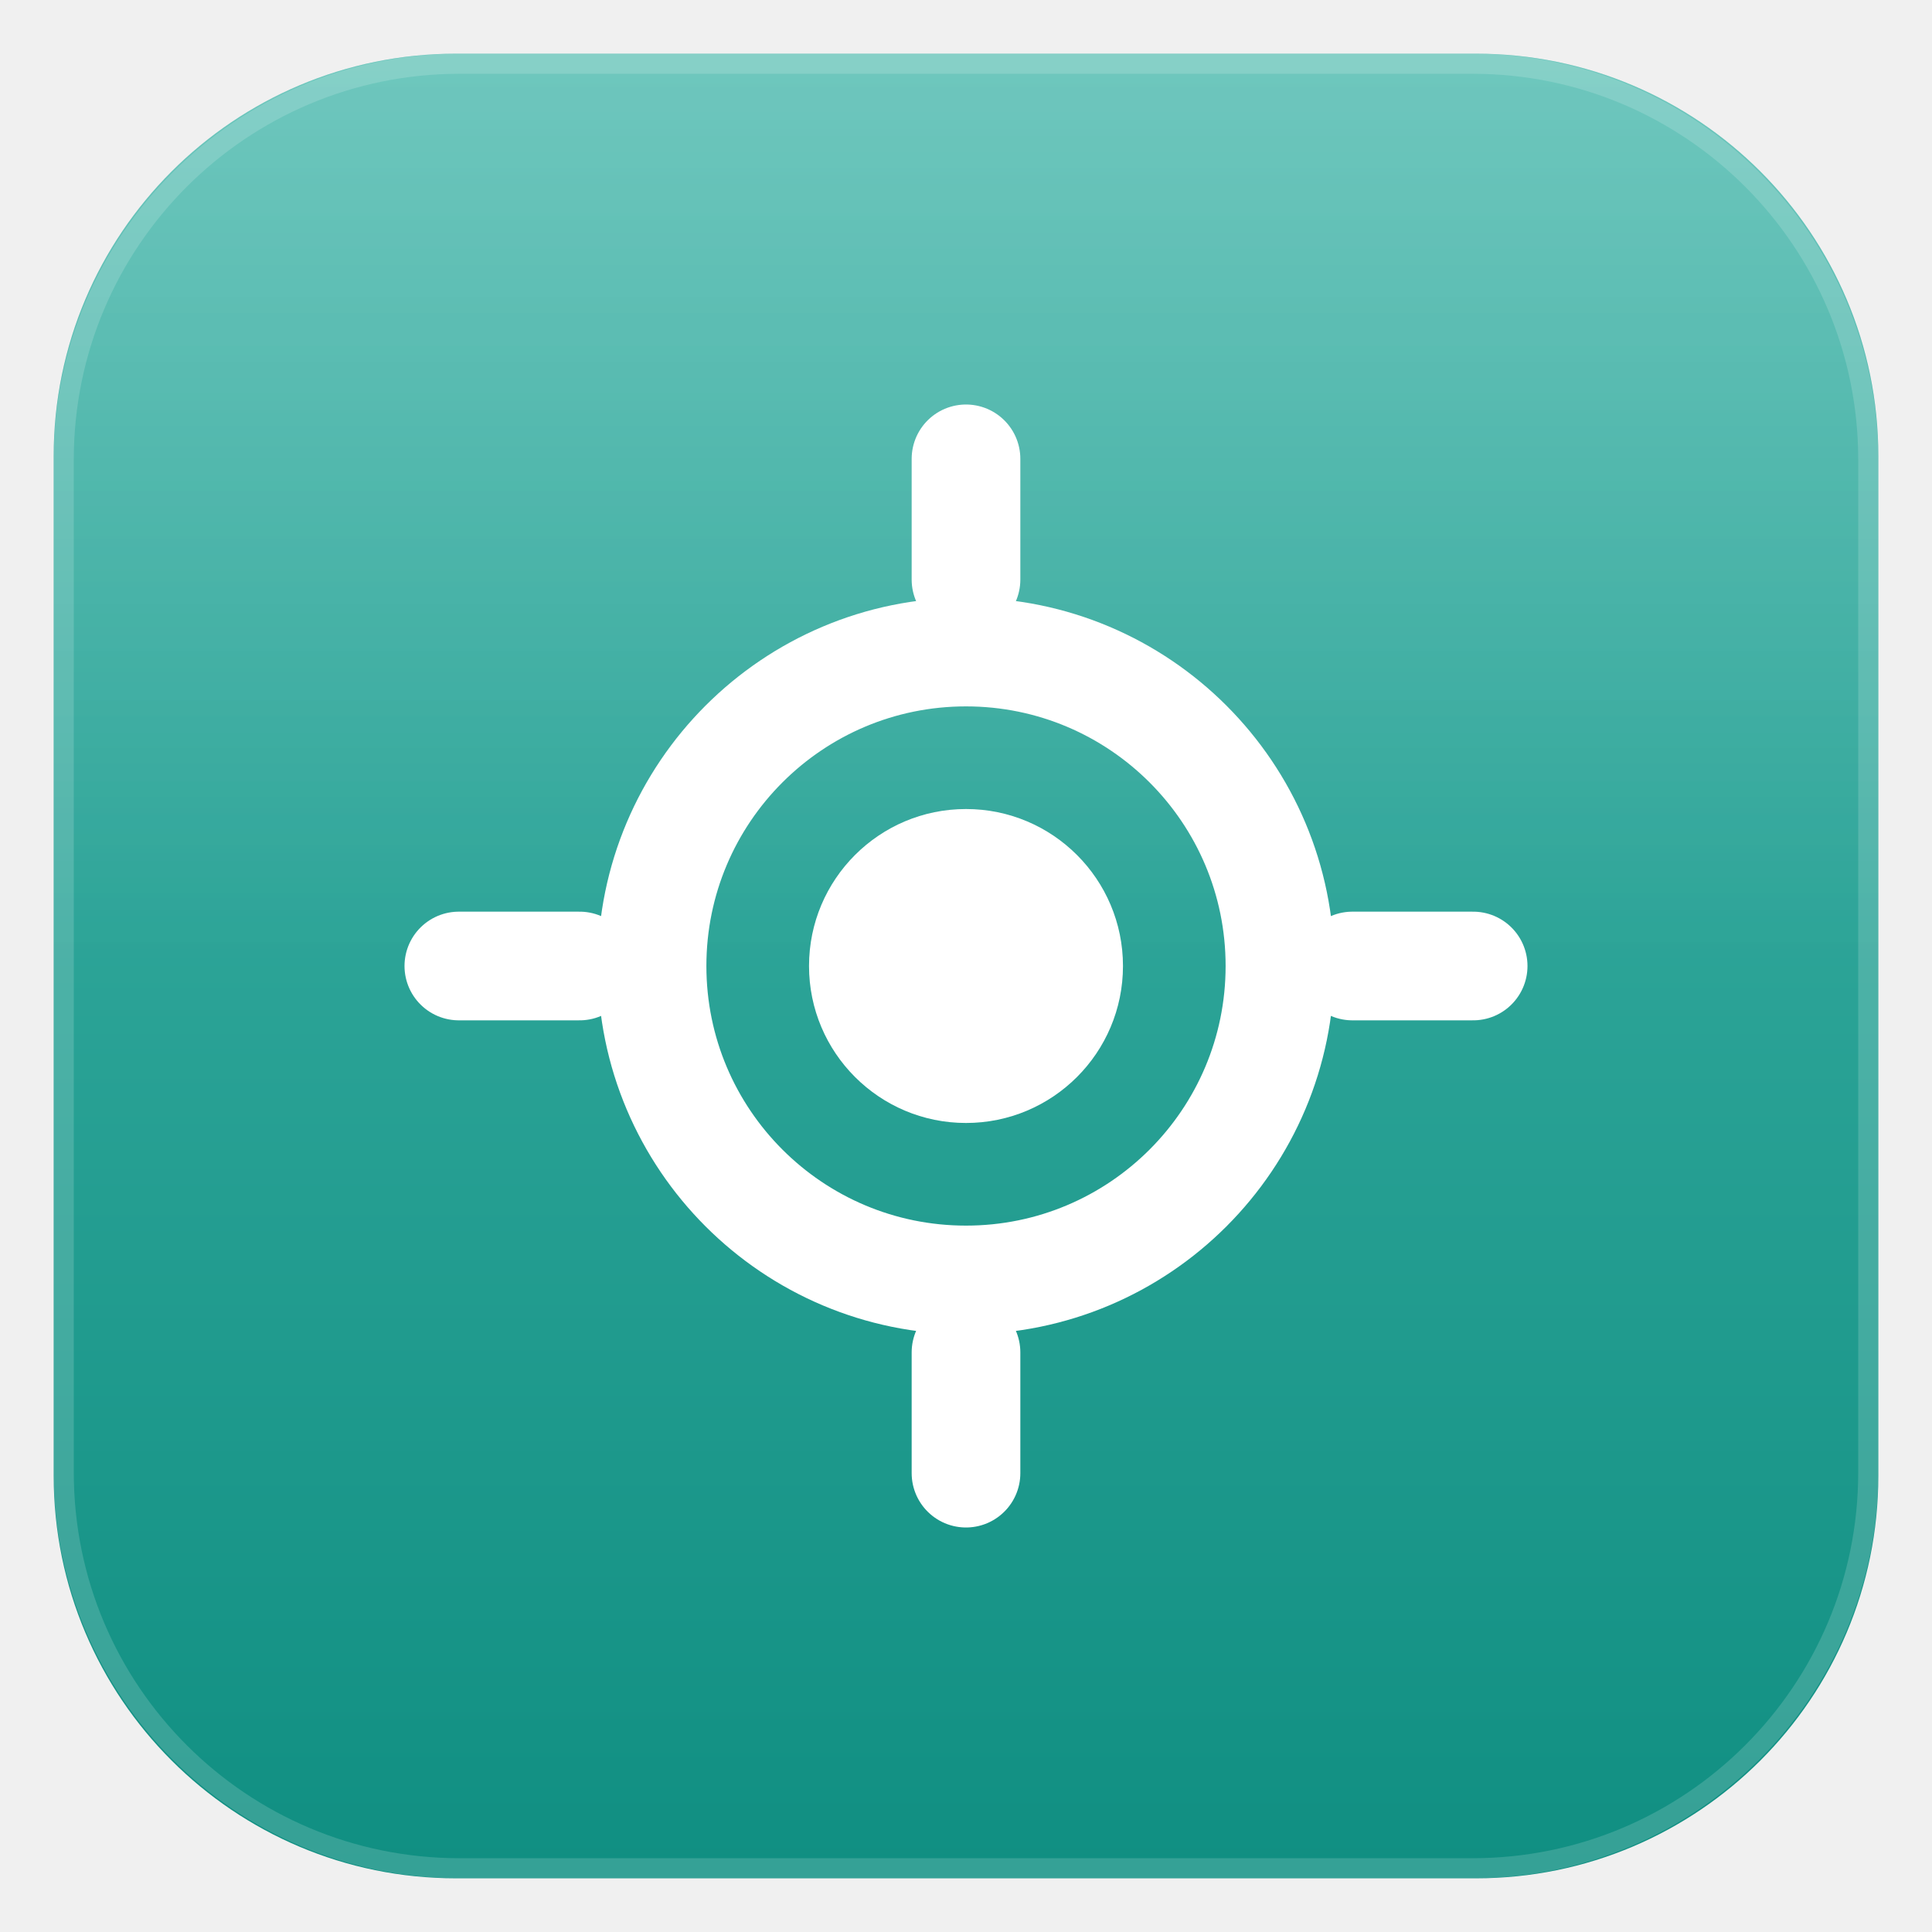
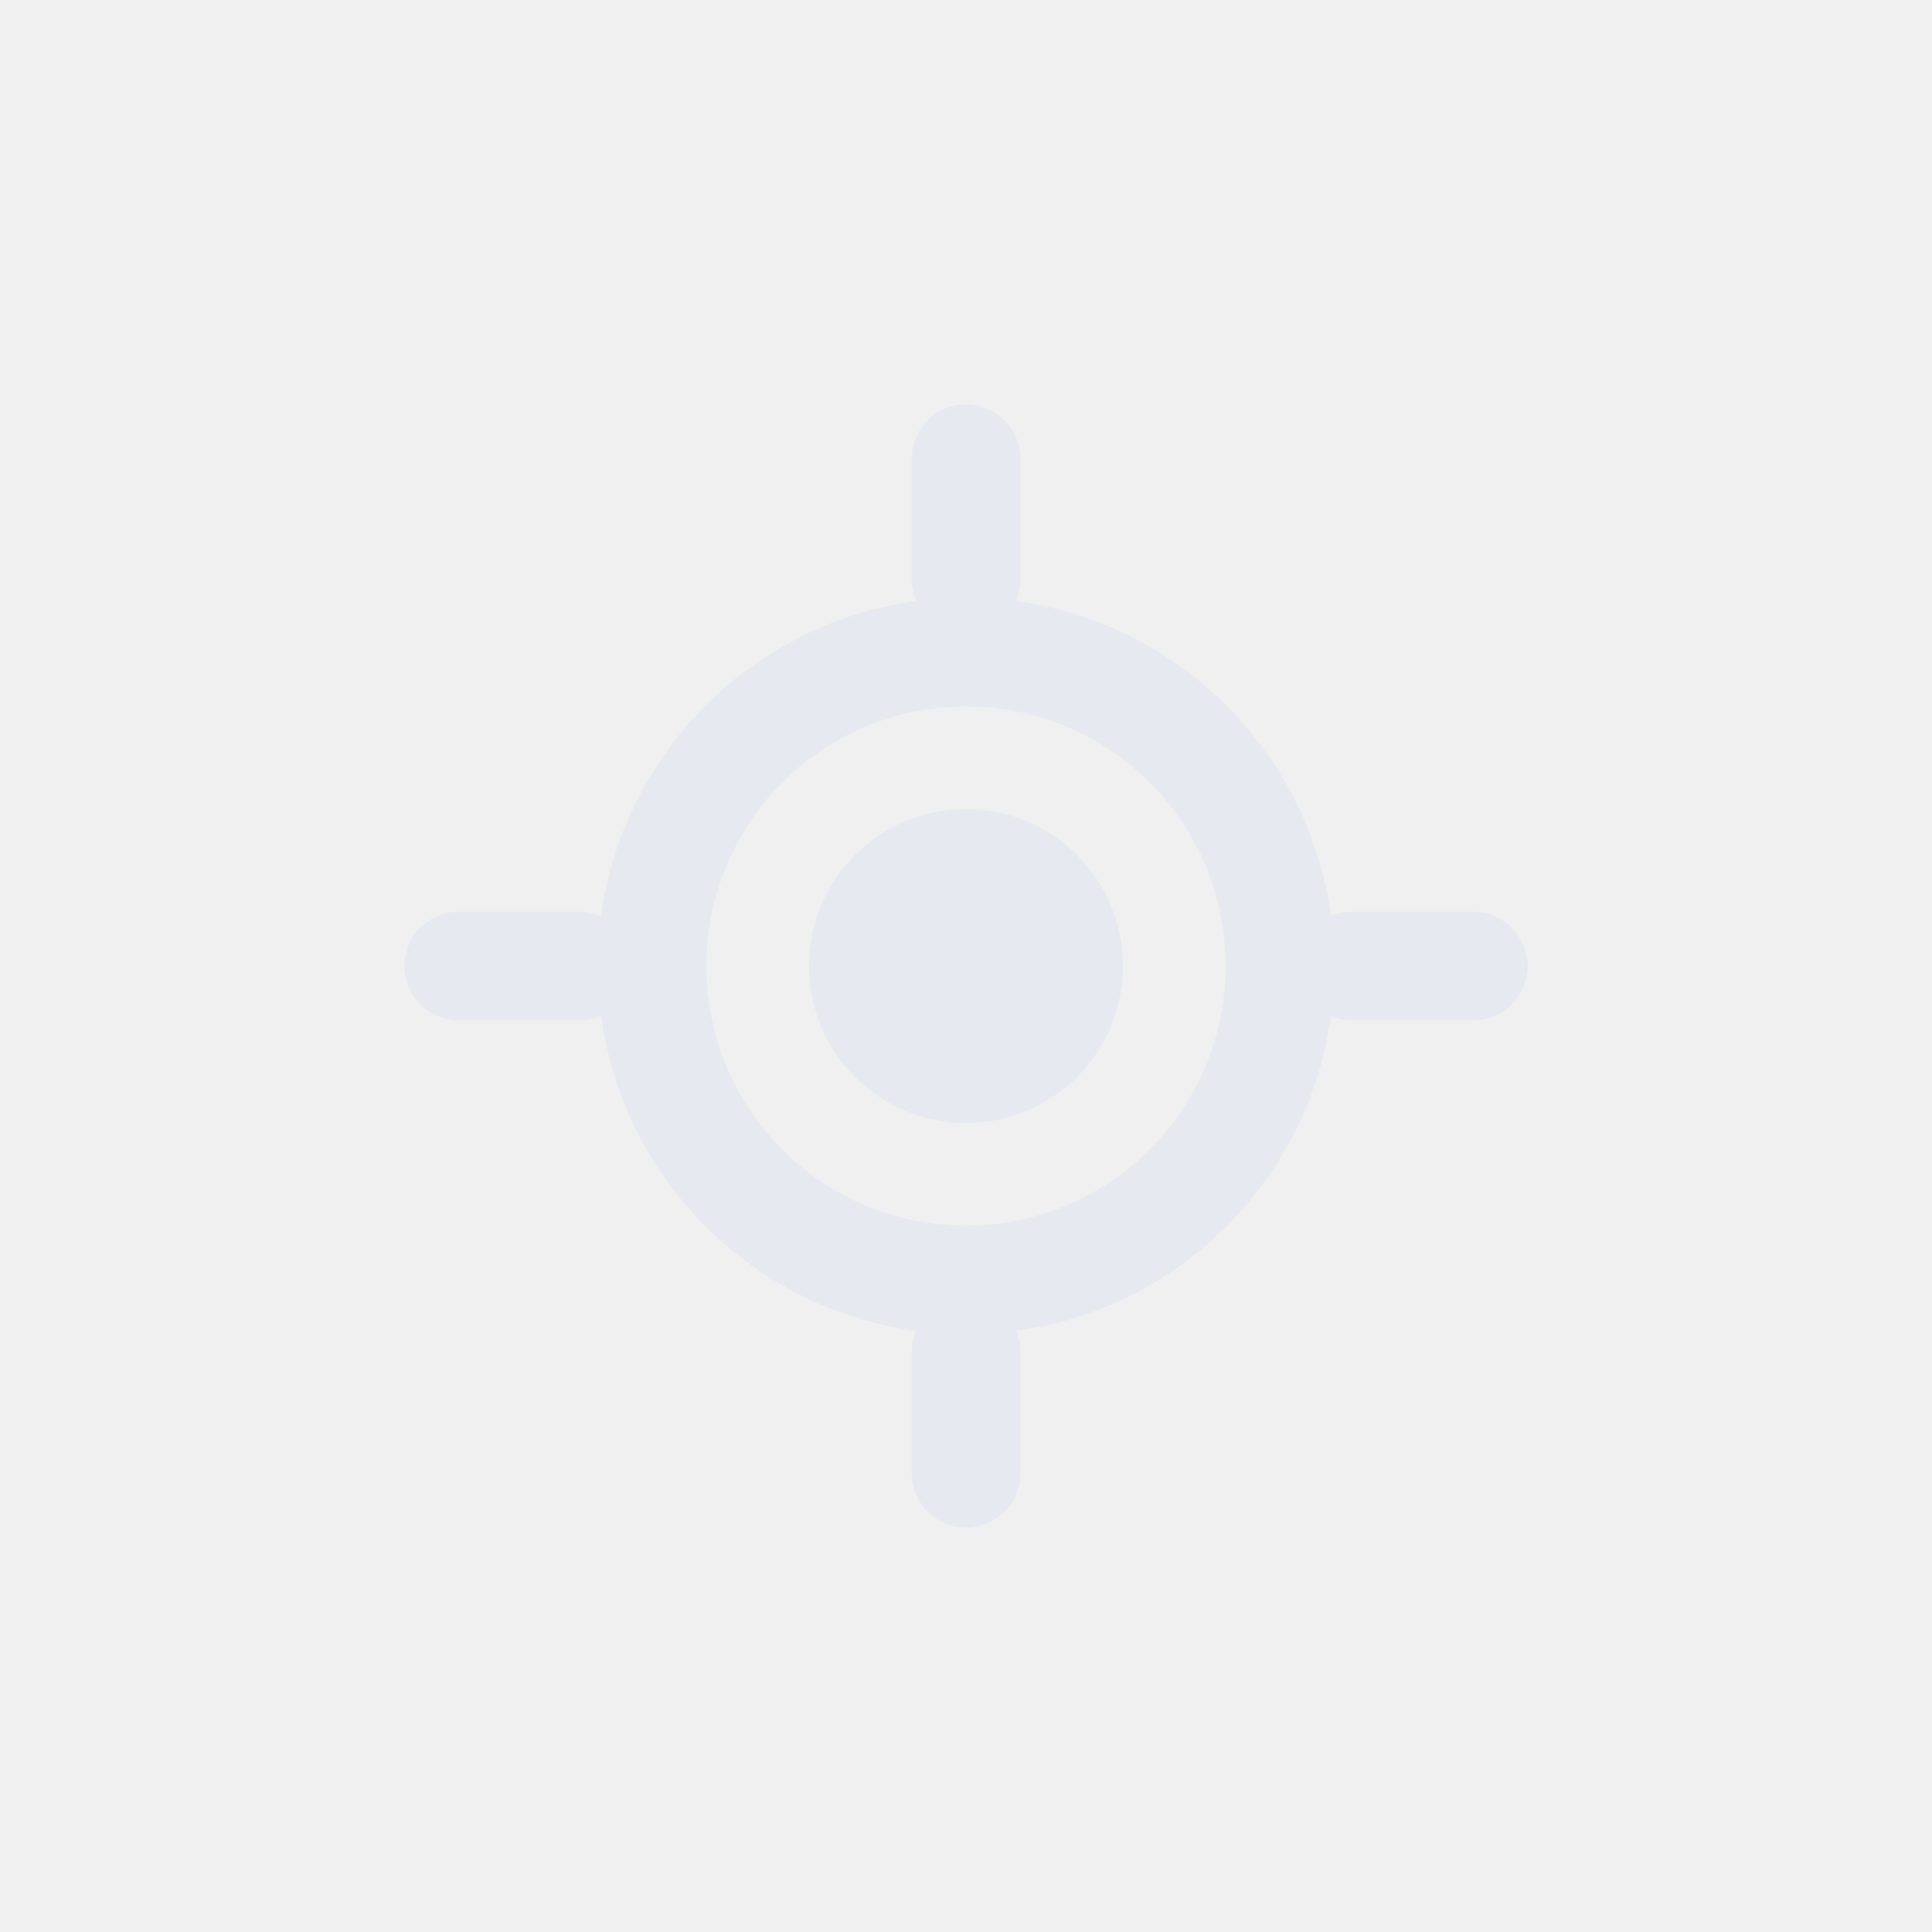
<svg xmlns="http://www.w3.org/2000/svg" width="144" height="144" viewBox="0 0 144 144">
-   <defs>
-     <linearGradient id="g22" x1="0" y1="0" x2="0" y2="1">
-       <stop offset="0" stop-color="#46b7ab" />
-       <stop offset="1" stop-color="#108f82" />
-     </linearGradient>
-     <linearGradient id="h22" x1="0" y1="0" x2="0" y2="1">
-       <stop offset="0" stop-color="#ffffff" stop-opacity="0.22" />
-       <stop offset="0.5" stop-color="#ffffff" stop-opacity="0" />
-     </linearGradient>
-   </defs>
-   <rect x="4" y="4" width="136" height="136" rx="30" fill="url(#g22)" />
-   <rect x="4" y="4" width="136" height="136" rx="30" fill="url(#h22)" />
-   <rect x="4.75" y="4.75" width="134.5" height="134.5" rx="29.5" fill="none" stroke="#ffffff" stroke-opacity="0.16" stroke-width="1.5" />
  <g transform="translate(7.20,7.20) scale(0.900)">
-     <circle cx="72" cy="72" r="13" fill="#ffffff" />
-     <circle cx="72" cy="72" r="26" stroke="#ffffff" stroke-width="9" fill="none" stroke-linecap="round" stroke-linejoin="round" />
-     <path d="M72 30 V40 M72 104 V114 M30 72 H40 M104 72 H114" stroke="#ffffff" stroke-width="9" fill="none" stroke-linecap="round" stroke-linejoin="round" />
+     <circle cx="72" cy="72" r="13" fill="#e6e9ef" />
+     <circle cx="72" cy="72" r="26" stroke="#e6e9ef" stroke-width="9" fill="none" stroke-linecap="round" stroke-linejoin="round" />
+     <path d="M72 30 V40 M72 104 V114 M30 72 H40 M104 72 H114" stroke="#e6e9ef" stroke-width="9" fill="none" stroke-linecap="round" stroke-linejoin="round" />
  </g>
</svg>
